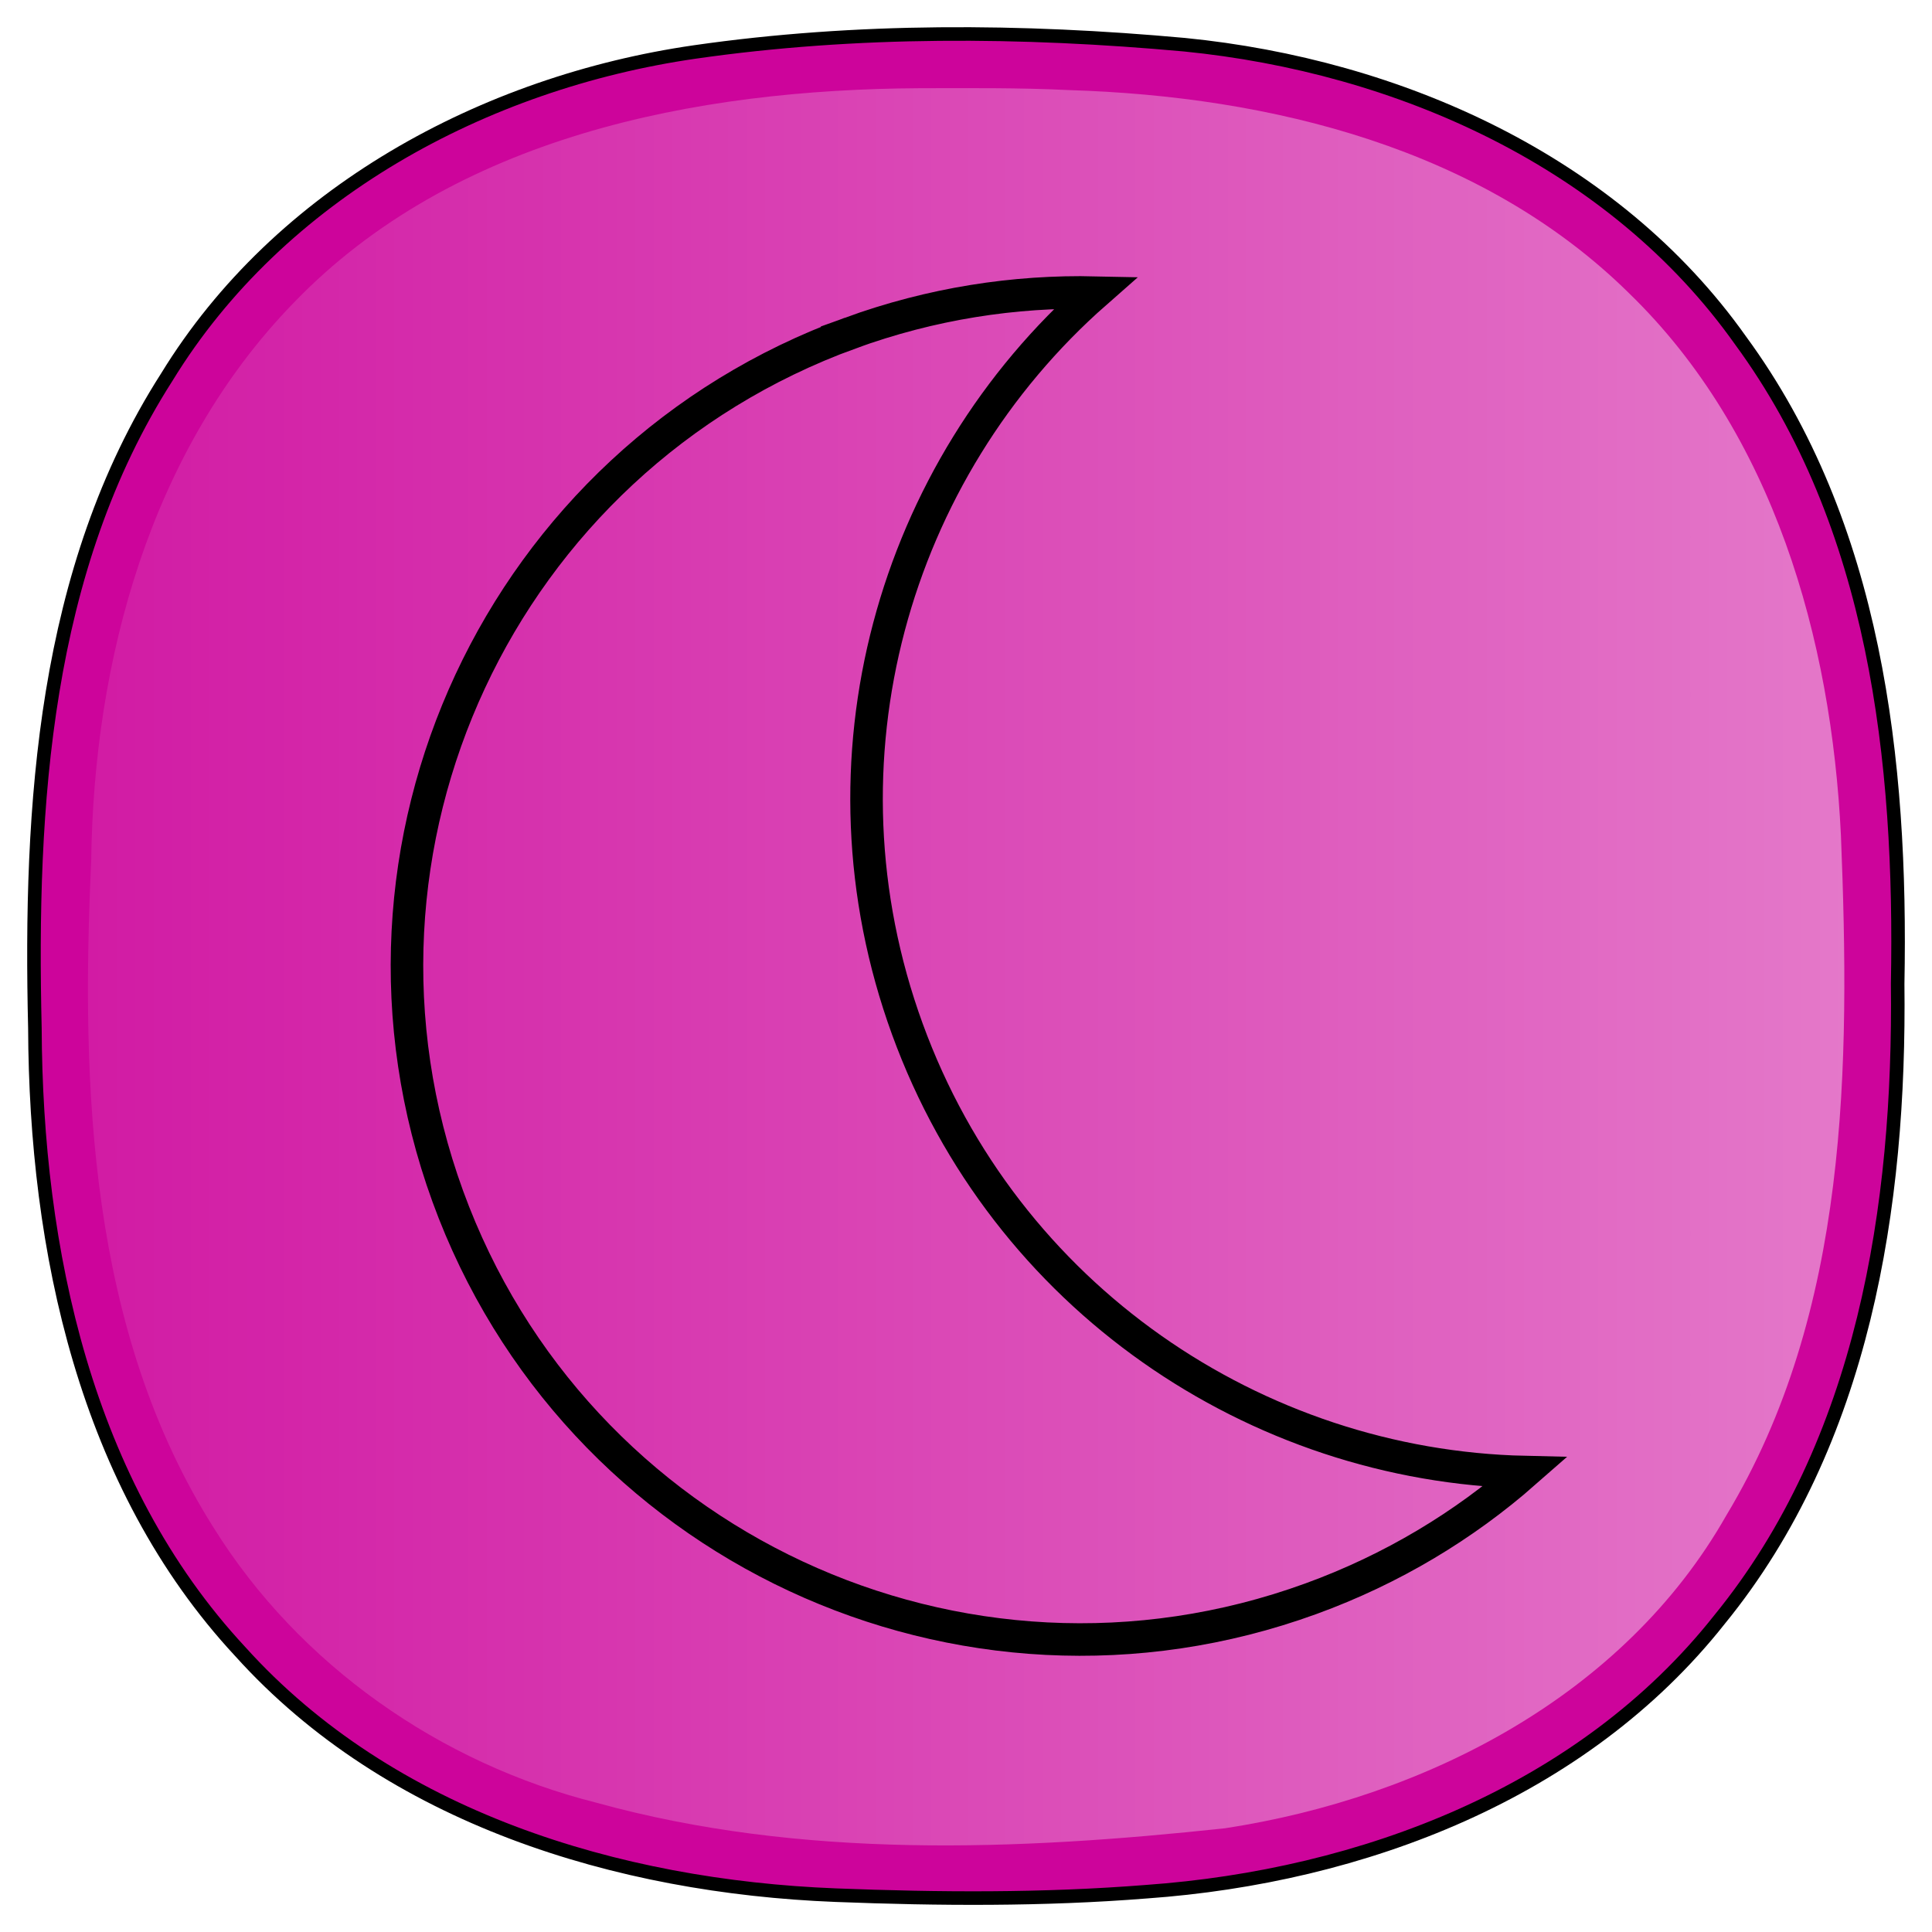
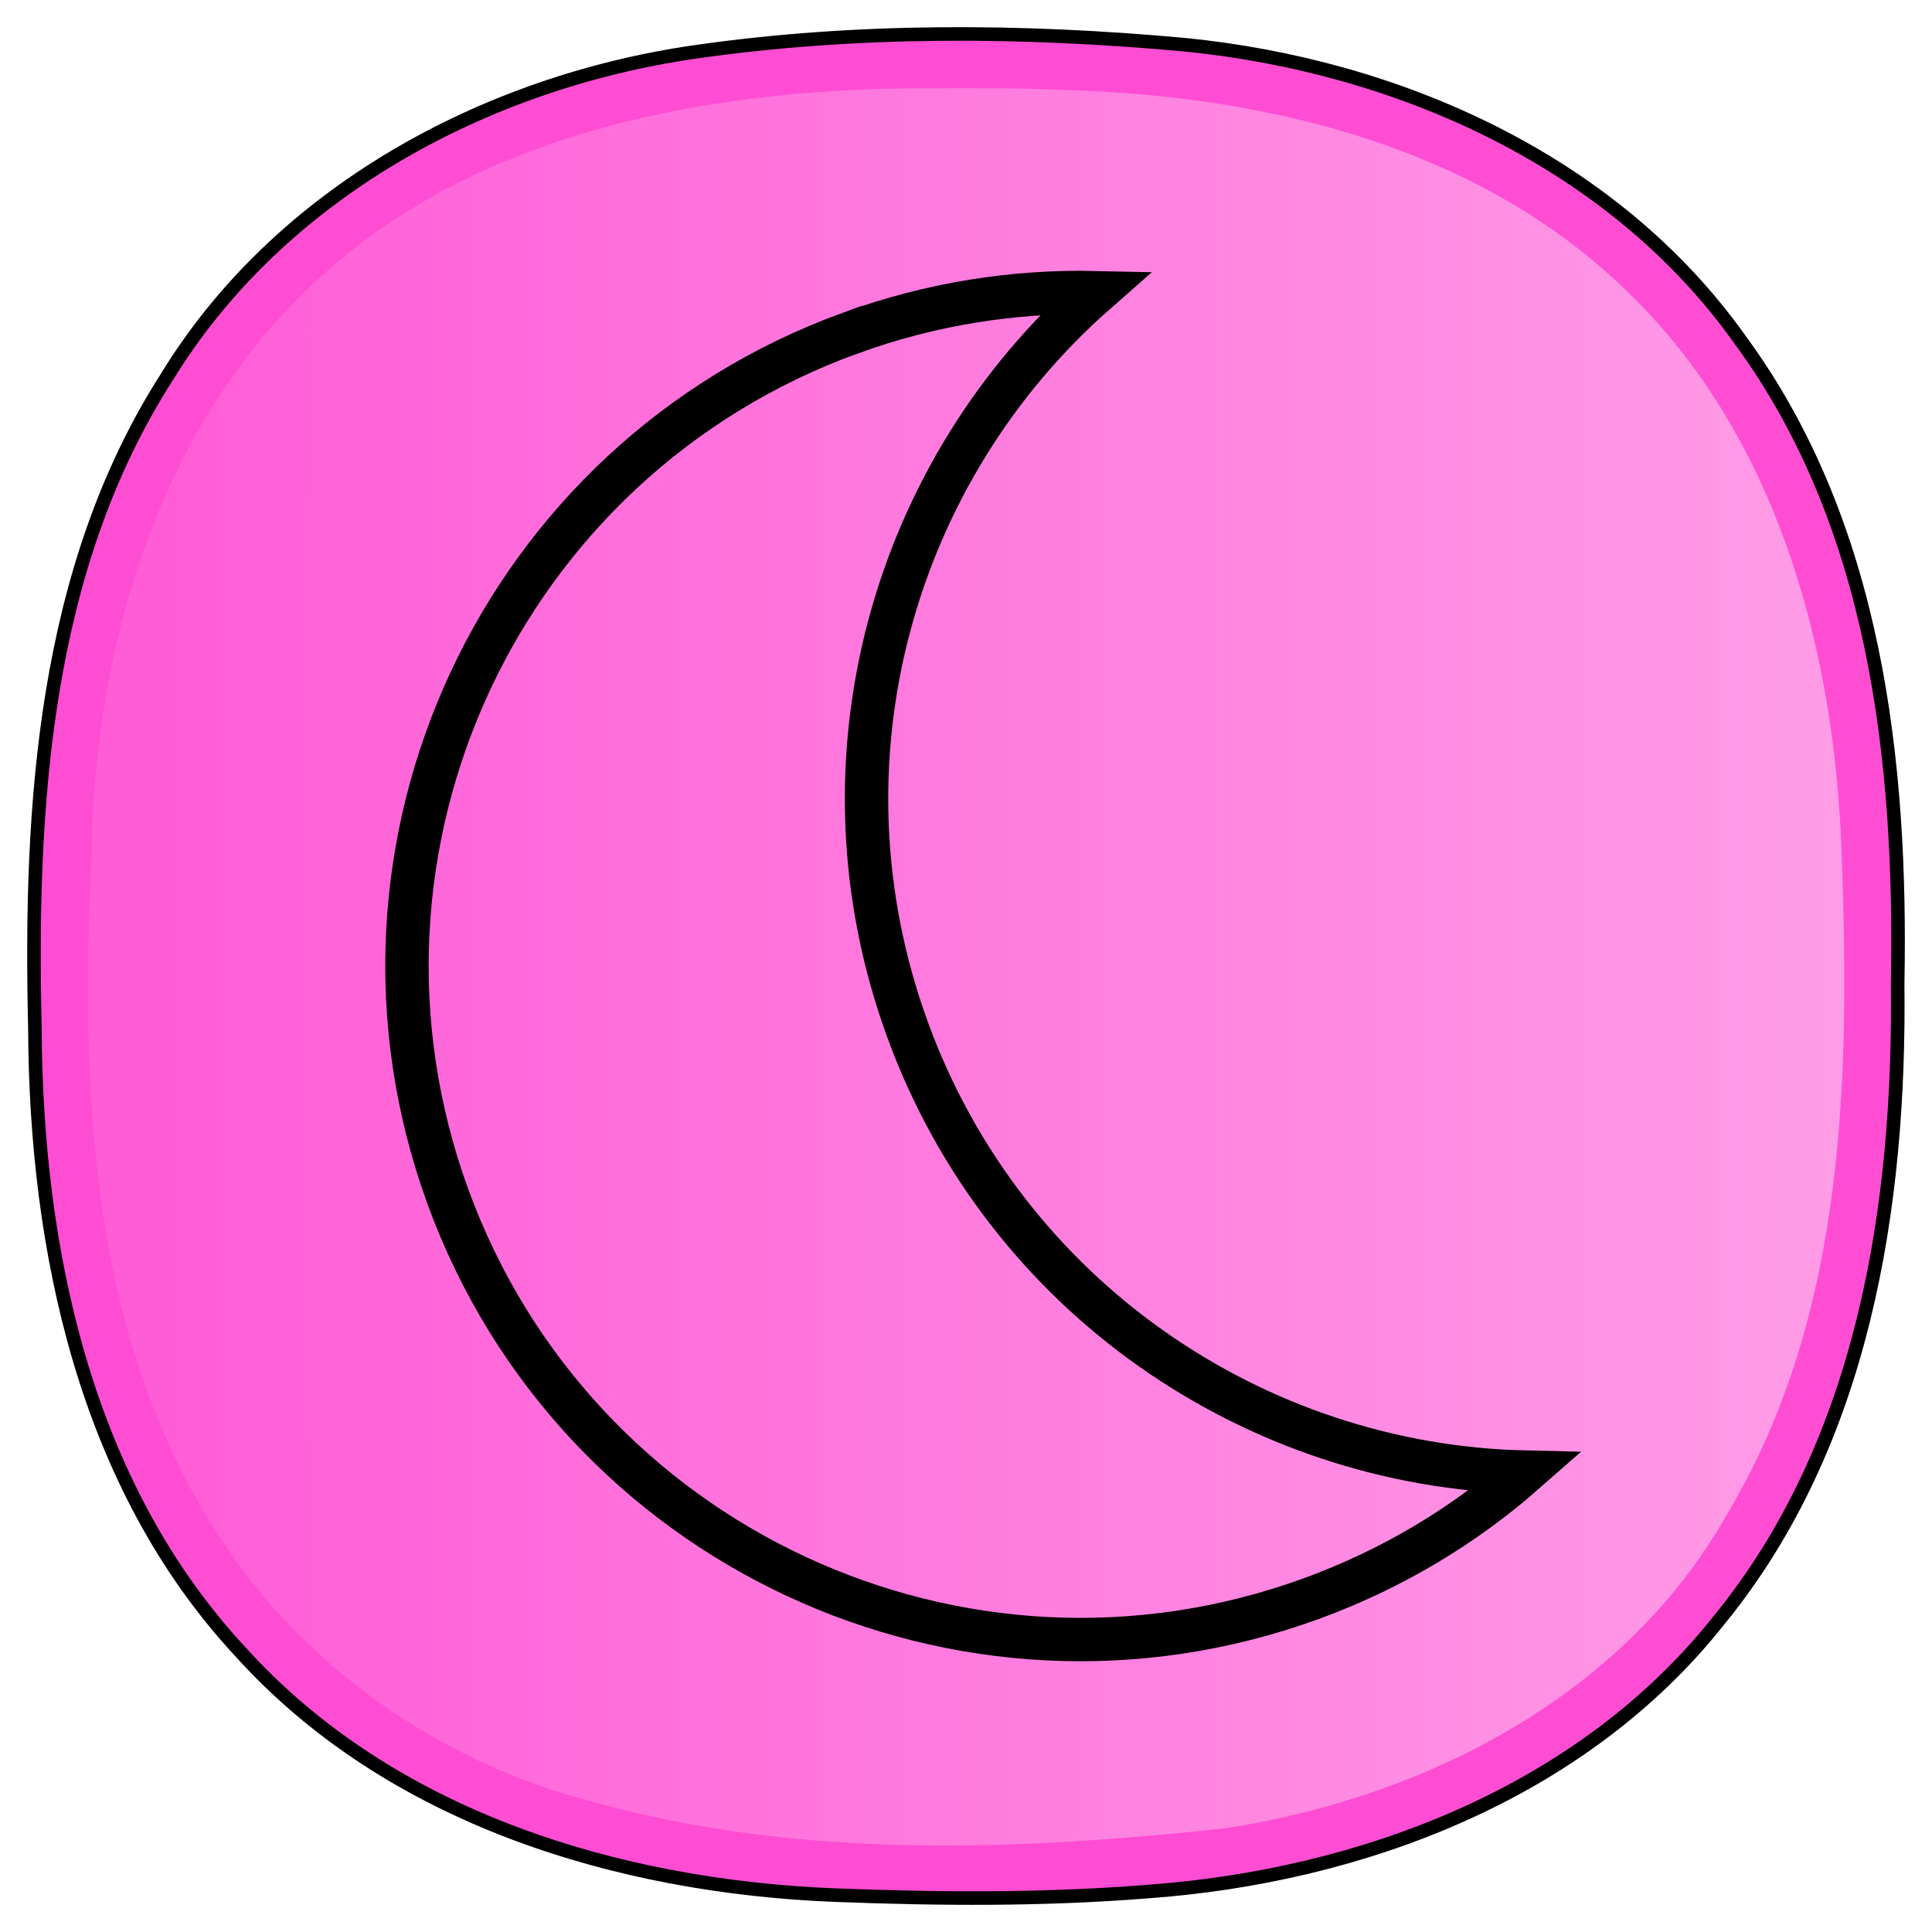
- <svg xmlns="http://www.w3.org/2000/svg" xmlns:xlink="http://www.w3.org/1999/xlink" version="1.1" width="356.279" height="356.271" id="svg2">
-   <defs id="defs10">
-     <linearGradient id="linearGradient3862">
-       <stop id="stop3864" style="stop-color:#ffffff;stop-opacity:0.09" offset="0" />
-       <stop id="stop3866" style="stop-color:#ffffff;stop-opacity:0.462" offset="1" />
+ <svg xmlns="http://www.w3.org/2000/svg" viewBox="0 0 356.28 356.27">
+   <defs>
+     <linearGradient id="a" y2="-228.27" gradientUnits="userSpaceOnUse" x2="354.75" y1="-228.27" x1="30.859">
+       <stop stop-color="#fff" stop-opacity=".09" offset="0" />
+       <stop stop-color="#fff" stop-opacity=".462" offset="1" />
    </linearGradient>
-     <linearGradient x1="30.859" y1="-228.267" x2="354.754" y2="-228.267" id="linearGradient3870" xlink:href="#linearGradient3862" gradientUnits="userSpaceOnUse" />
  </defs>
-   <g transform="translate(-14.64105,406.5483)" id="g4" style="fill:#73d216;fill-opacity:0.986;stroke:#000000;stroke-opacity:1">
-     <path d="m 168.696,-57.065 c -40.142,-1.585 -82.136,-14.278 -109.737,-44.902 -28.601,-30.753 -37.717,-74.147 -37.882,-114.975 -0.978,-40.968 1.594,-84.544 24.313,-120.048 20.796,-33.971 58.595,-54.361 97.335,-59.968 29.877,-4.298 60.35,-4.077 90.361,-1.344 39.418,3.913 79.143,21.505 102.521,54.528 24.947,33.991 29.761,77.679 28.98,118.644 0.48,40.949 -6.22,84.619 -32.868,117.265 -25.247,31.944 -65.98,47.335 -105.654,50.162 -19.07,1.518 -38.264,1.386 -57.368,0.639 z" id="path6" style="fill:#cc0099;fill-opacity:0.984;stroke:#000000;stroke-width:2.5;stroke-linecap:butt;stroke-linejoin:round;stroke-miterlimit:4;stroke-opacity:1;stroke-dasharray:none" />
-   </g>
-   <g transform="translate(-14.64105,406.5483)" id="g11" style="fill:#73d216;fill-opacity:0.986;stroke:none">
-     <path d="m 184.188,-390.281 c -41.314,0.239 -85.887,8.877 -115.5,39.688 -26.362,27.196 -36.78,65.845 -37.231,102.905 -1.927,41.743 -0.351,86.561 22.562,122.836 15.805,25.369 41.807,43.508 70.661,50.754 37.631,10.404 77.493,8.826 115.914,4.692 36.901,-5.669 73.513,-24.402 92.421,-57.732 22.606,-37.531 22.811,-82.86 21.11,-125.361 -1.751,-36.259 -12.434,-74.128 -39.062,-99.969 -27.095,-26.721 -65.988,-36.32 -103.279,-37.466 -9.192,-0.448 -18.397,-0.362 -27.596,-0.347 z" id="path3844" style="fill:url(#linearGradient3870);fill-opacity:1;stroke:none" />
-   </g>
-   <path d="M 156.795,61.424 C 92.34,84.884 59.112,156.142 82.571,220.597 c 23.46,64.455 94.718,97.683 159.173,74.223 14.951,-5.442 28.215,-13.447 39.488,-23.352 -49.673,-1.131 -95.895,-32.215 -113.913,-81.718 -18.017,-49.502 -2.578,-102.996 34.746,-135.792 -15.003,-0.341 -30.319,2.023 -45.271,7.465 z" id="path3169" style="fill:none;stroke:#000000;stroke-width:6;stroke-miterlimit:4;stroke-opacity:1;stroke-dasharray:none" />
+   <path stroke-linejoin="round" d="m154.059 349.485c-40.142-1.585-82.136-14.278-109.74-44.902-28.601-30.753-37.717-74.147-37.882-114.98-0.978-40.968 1.594-84.544 24.313-120.05 20.796-33.971 58.595-54.361 97.335-59.968 29.877-4.298 60.35-4.077 90.361-1.344 39.418 3.913 79.143 21.505 102.52 54.528 24.947 33.991 29.761 77.679 28.98 118.64 0.48 40.949-6.22 84.619-32.868 117.27-25.247 31.944-65.98 47.335-105.65 50.162-19.07 1.518-38.264 1.386-57.368 0.639z" fill-opacity=".984" stroke="#000" stroke-width="2.5" fill="#ff4ad2" />
+   <path fill-opacity="1" fill="url(#a)" d="m169.549 16.27c-41.314 0.239-85.887 8.877-115.5 39.688-26.362 27.196-36.78 65.845-37.231 102.91-1.927 41.743-0.351 86.561 22.562 122.84 15.805 25.369 41.807 43.508 70.661 50.754 37.631 10.404 77.493 8.826 115.91 4.692 36.901-5.669 73.513-24.402 92.421-57.732 22.606-37.531 22.811-82.86 21.11-125.36-1.751-36.259-12.434-74.128-39.062-99.969-27.095-26.721-65.988-36.32-103.28-37.466-9.192-0.448-18.397-0.362-27.596-0.347z" />
+   <path d="m156.79 61.424c-64.45 23.46-97.678 94.716-74.219 159.18 23.46 64.455 94.718 97.683 159.17 74.223 14.951-5.442 28.215-13.447 39.488-23.352-49.673-1.131-95.895-32.215-113.91-81.718-18.017-49.502-2.578-103 34.746-135.79-15.003-0.341-30.319 2.023-45.271 7.465z" stroke="#000" stroke-width="8" fill="none" />
</svg>
